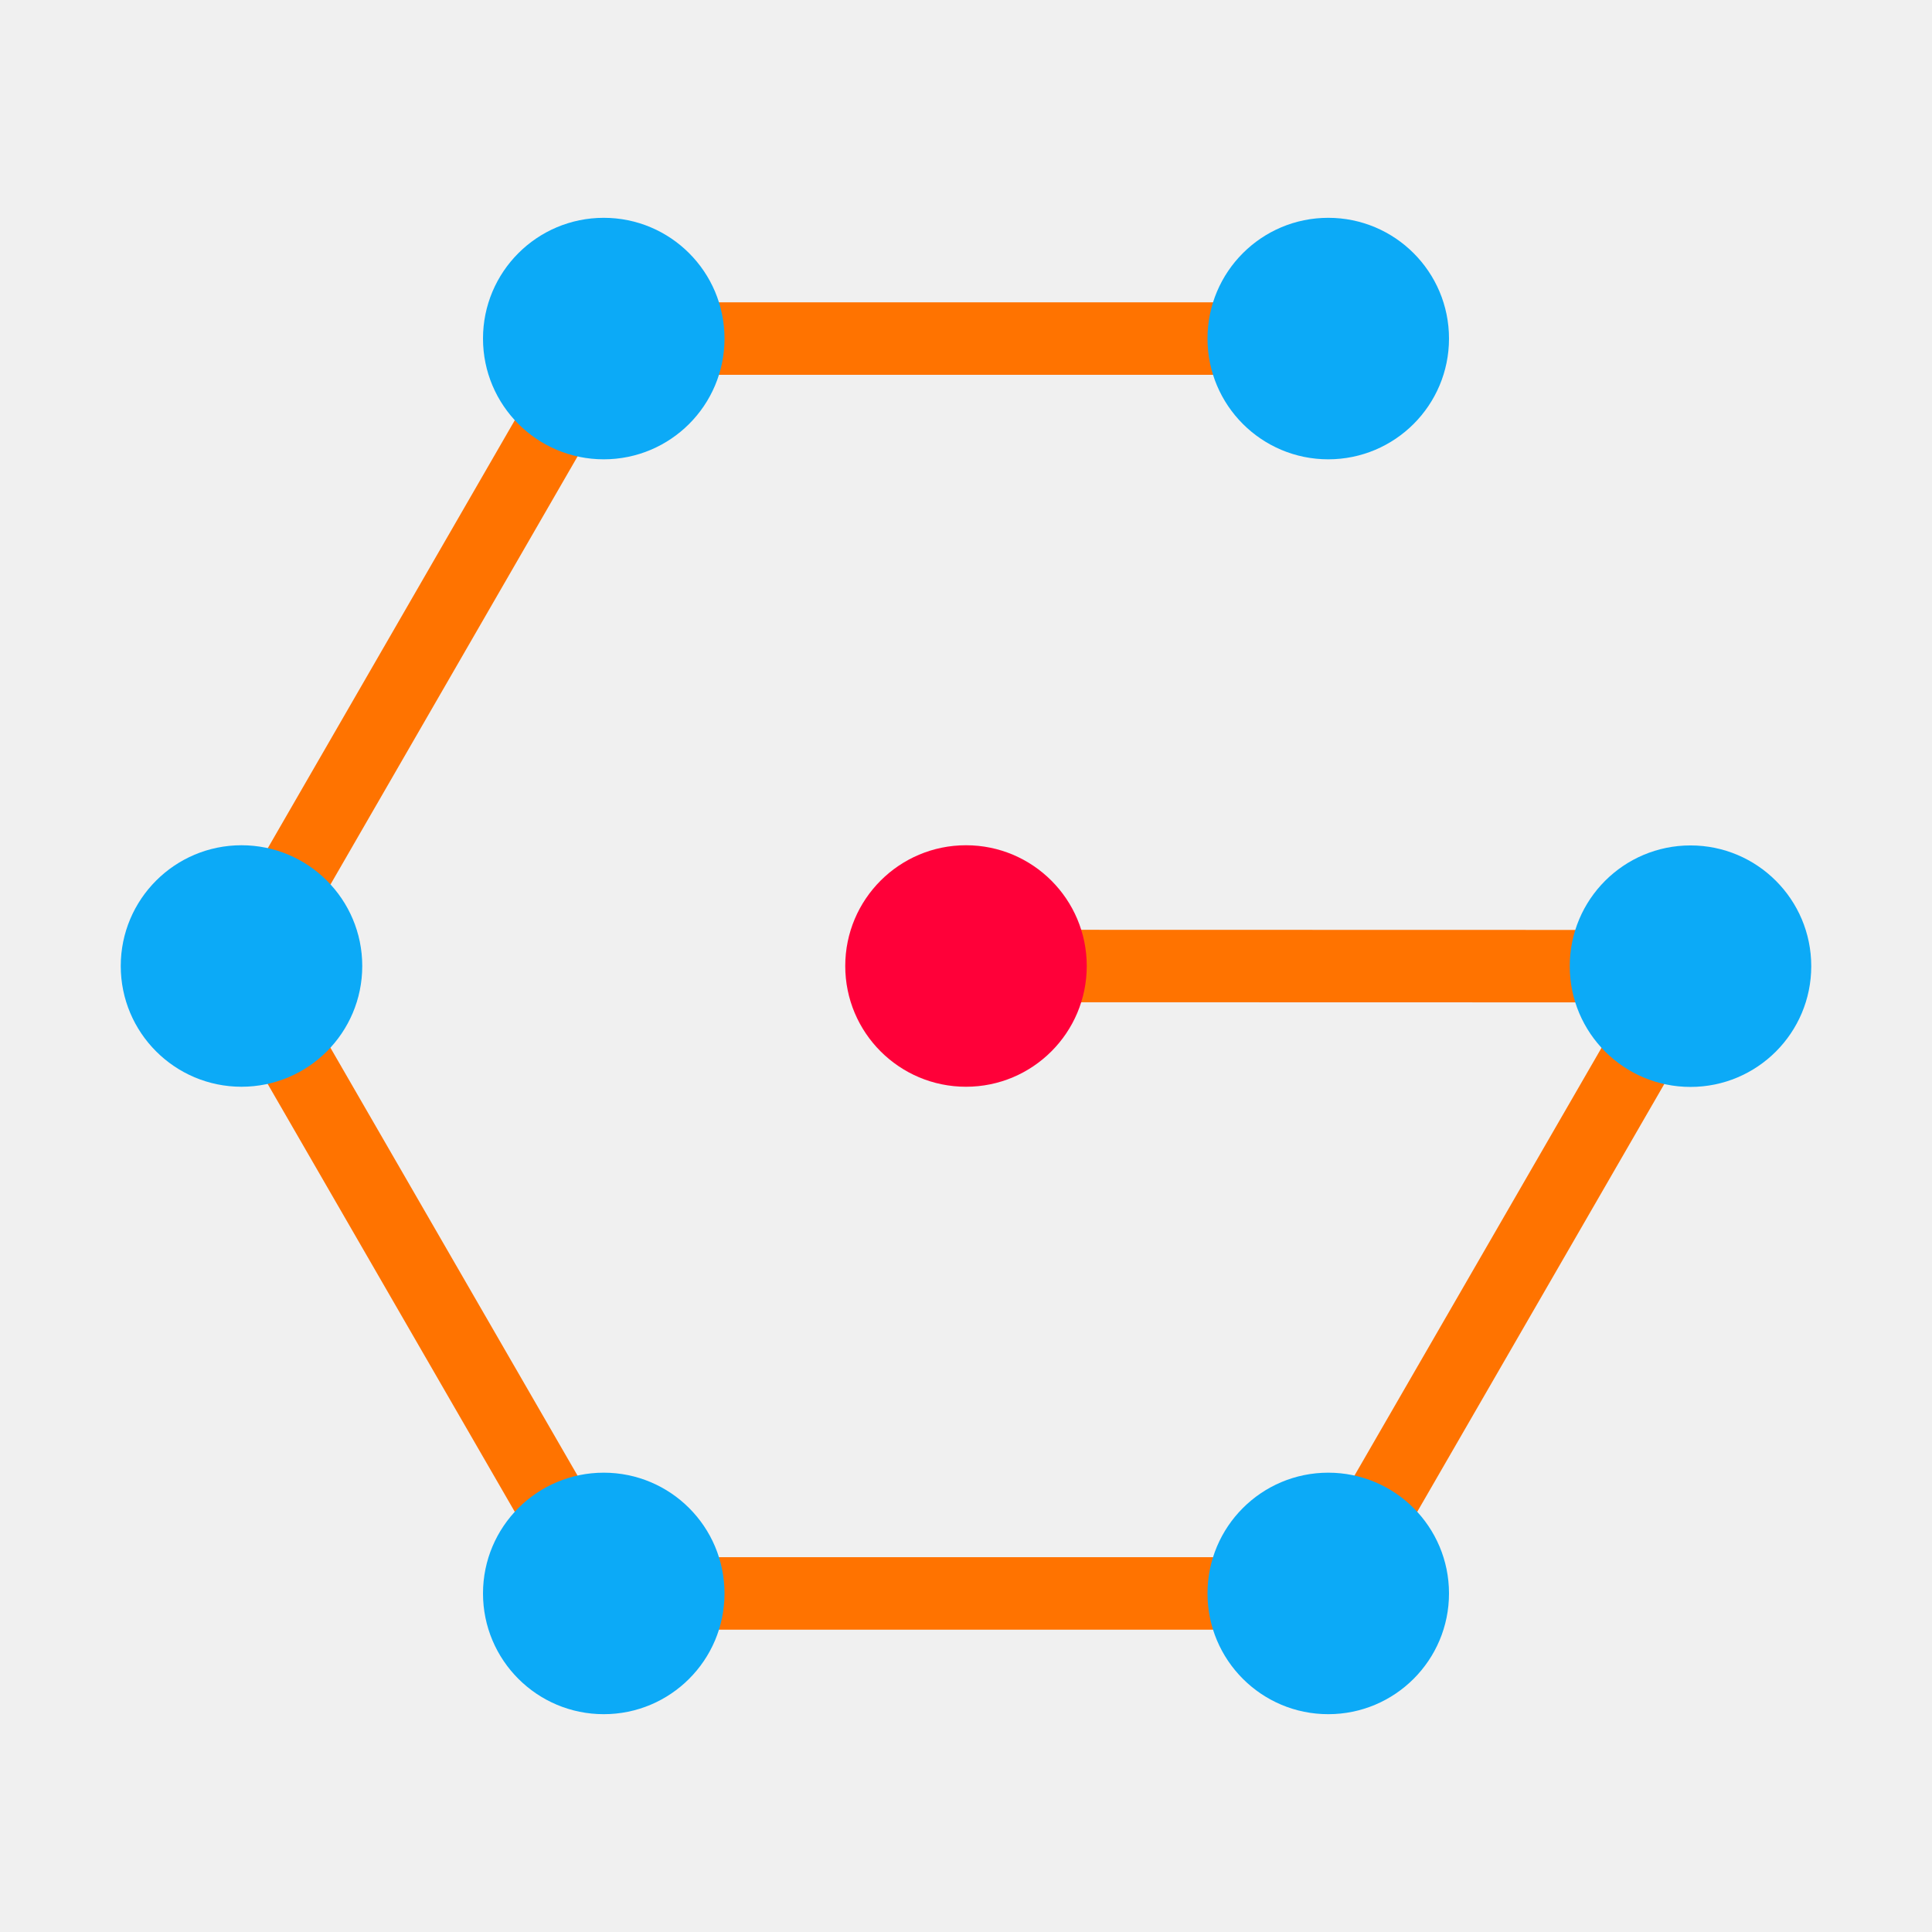
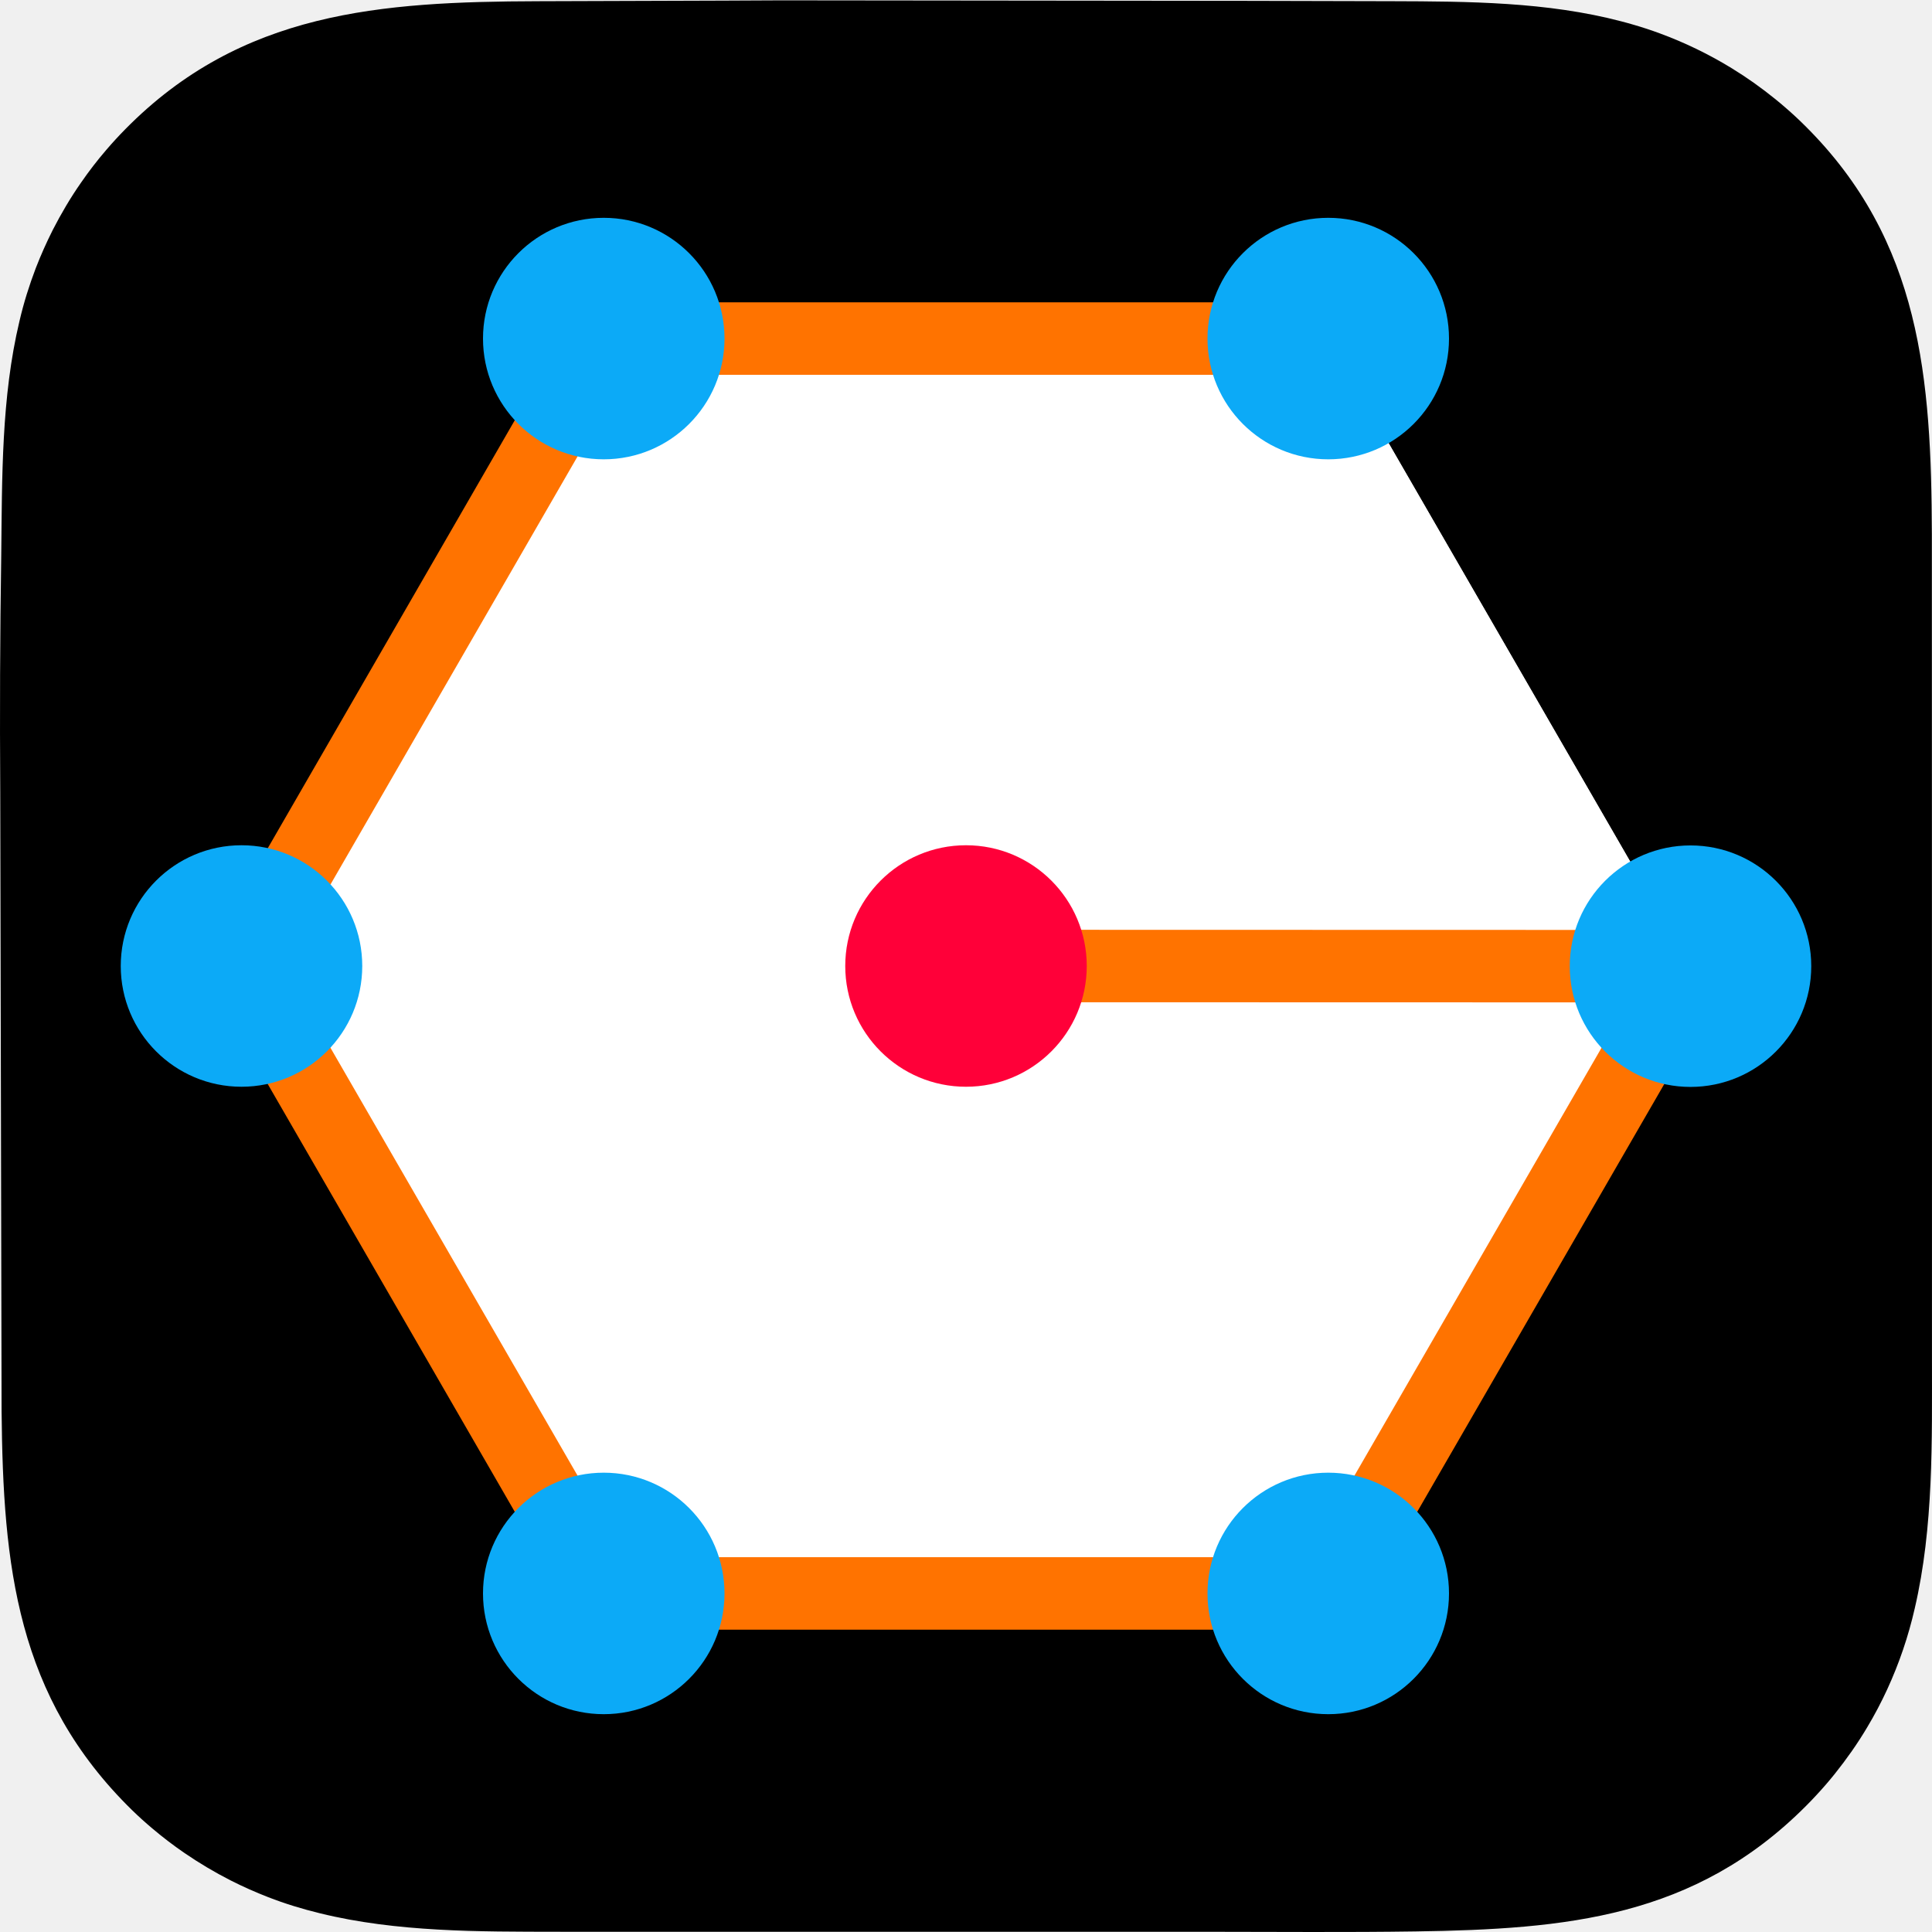
<svg xmlns="http://www.w3.org/2000/svg" xml:space="preserve" style="fill-rule:evenodd;clip-rule:evenodd;stroke-linecap:round;stroke-linejoin:round;stroke-miterlimit:1.5" viewBox="0 0 100 100">
+   <path d="m37.433.032 2.995-.014 24.188.026 7.439.018c3.948.012 8.019.032 11.863 1.043.223.058.446.119.667.185a19.41 19.41 0 0 1 1.314.433 20.976 20.976 0 0 1 3.732 1.807 20.631 20.631 0 0 1 1.156.762 22.149 22.149 0 0 1 1.102.837c.18.145.356.294.53.445a18.833 18.833 0 0 1 1.015.942c6.012 5.969 6.53 13.107 6.559 21.141l.006 32.213-.001 10.378c-.001 4.315.093 8.783-.893 13.01a21.359 21.359 0 0 1-1.423 4.183 20.325 20.325 0 0 1-1.032 1.957 19.92 19.92 0 0 1-.8 1.24 23.284 23.284 0 0 1-.885 1.181 19.692 19.692 0 0 1-.966 1.115c-.167.181-.337.358-.511.532-5.78 5.805-12.429 6.388-20.214 6.504-3.558.053-7.12.02-10.678.019l-25.444.001-8.286-.002c-4.078-.007-8.324.023-12.307-.957a22.52 22.52 0 0 1-1.353-.373 19.996 19.996 0 0 1-1.326-.462 21.542 21.542 0 0 1-1.923-.856 21.607 21.607 0 0 1-2.413-1.432 20.433 20.433 0 0 1-1.672-1.278 19.381 19.381 0 0 1-1.041-.942C.846 87.829.159 81.03.083 73.061L.013 40.99c-.028-4.076-.011-8.151.051-12.227.047-4.05-.001-8.185.945-12.148a20.178 20.178 0 0 1 .375-1.384 22.625 22.625 0 0 1 .469-1.356 22.514 22.514 0 0 1 .874-1.965 22.613 22.613 0 0 1 .693-1.256 19.23 19.23 0 0 1 .777-1.205 19.942 19.942 0 0 1 1.314-1.702 20.303 20.303 0 0 1 .971-1.056C12.498.579 19.713.089 27.839.063l9.594-.031ZM31.25 17.524 12.5 50l18.75 32.476h37.5L87.5 50 68.75 17.524h-37.5Z" />
+   <path d="M31.25 17.524h37.5L87.5 50 68.75 82.476h-37.5L12.5 50l18.75-32.476Z" style="fill:#fff" />
  <path d="M68.75 17.524h-37.5L12.5 50.009l18.75 32.467h37.5L87.5 50.009 50 50" style="fill:none;stroke:#ff7300;stroke-width:3.75px" />
-   <g id="nodes">
+   <g id="レイヤー1">
    <circle cx="31.25" cy="82.476" r="6.25" style="fill:#0caaf7" />
    <circle cx="68.75" cy="82.476" r="6.25" style="fill:#0caaf7" />
    <circle cx="87.5" cy="50.009" r="6.25" style="fill:#0caaf7" />
    <circle cx="50" cy="50" r="6.25" style="fill:#ff0039" />
    <circle cx="68.75" cy="17.524" r="6.25" style="fill:#0caaf7" />
    <circle cx="31.25" cy="17.524" r="6.25" style="fill:#0caaf7" />
    <circle cx="12.5" cy="50" r="6.25" style="fill:#0caaf7" />
  </g>
</svg>
